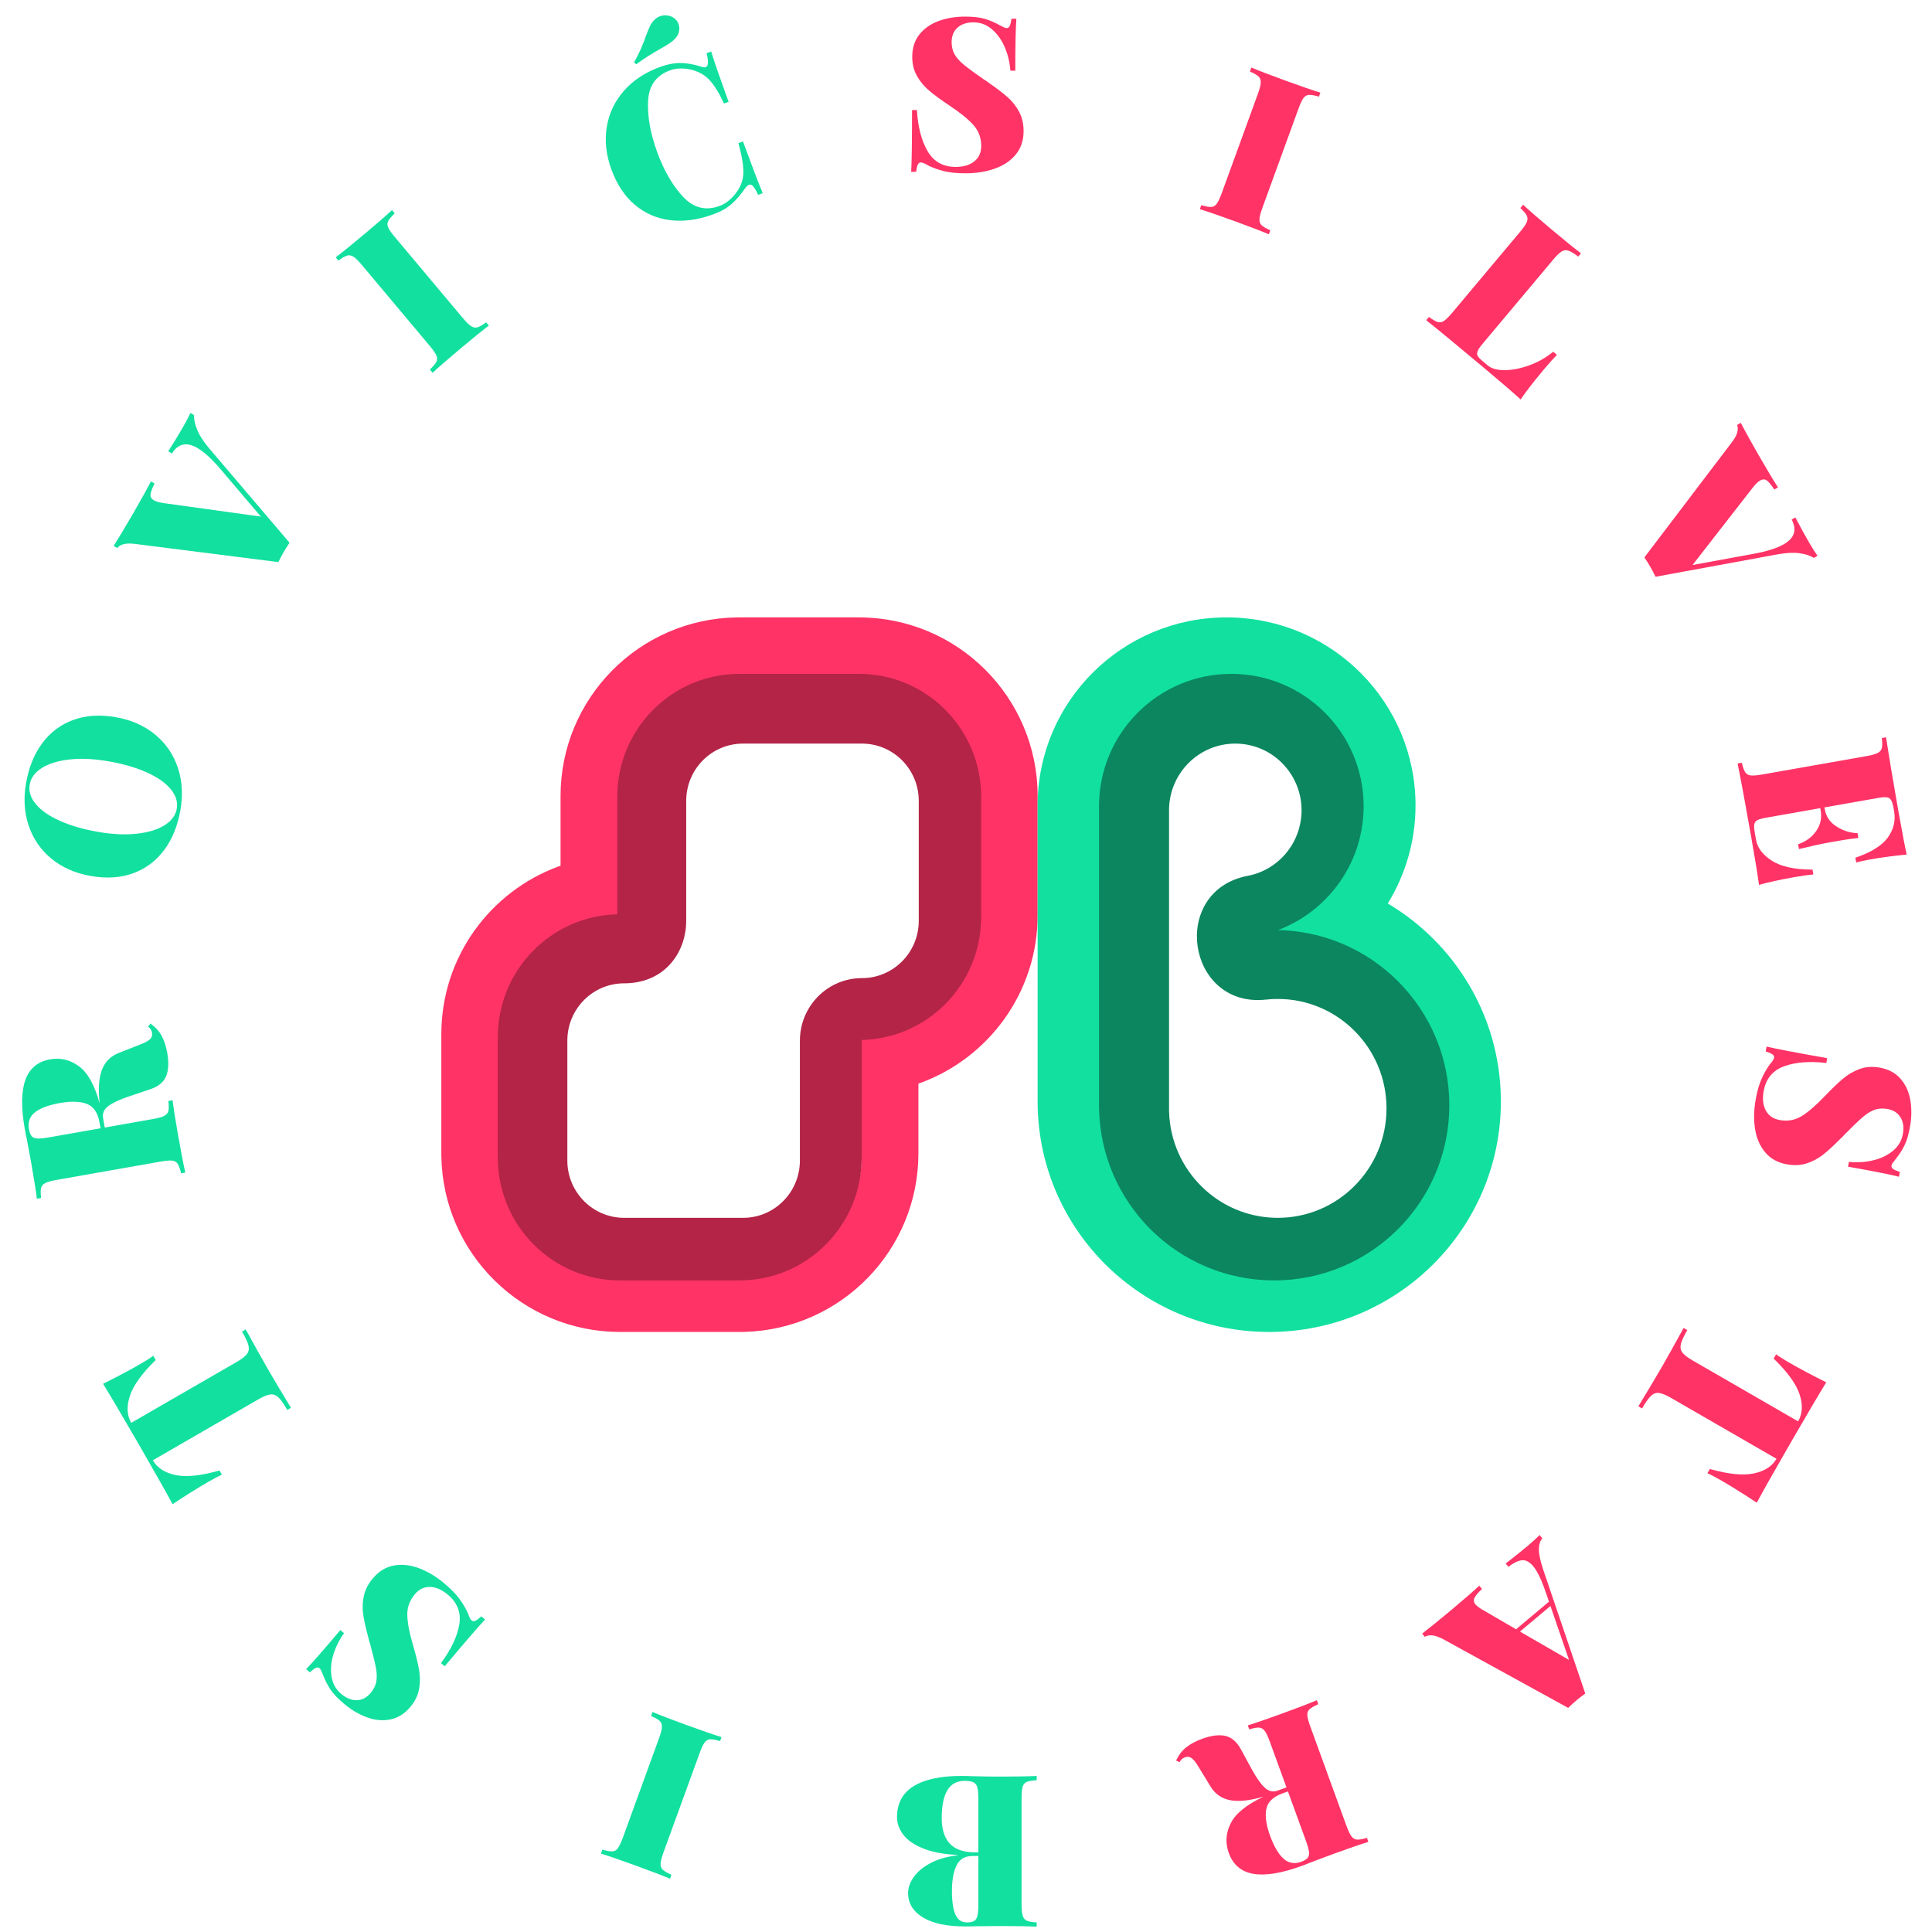
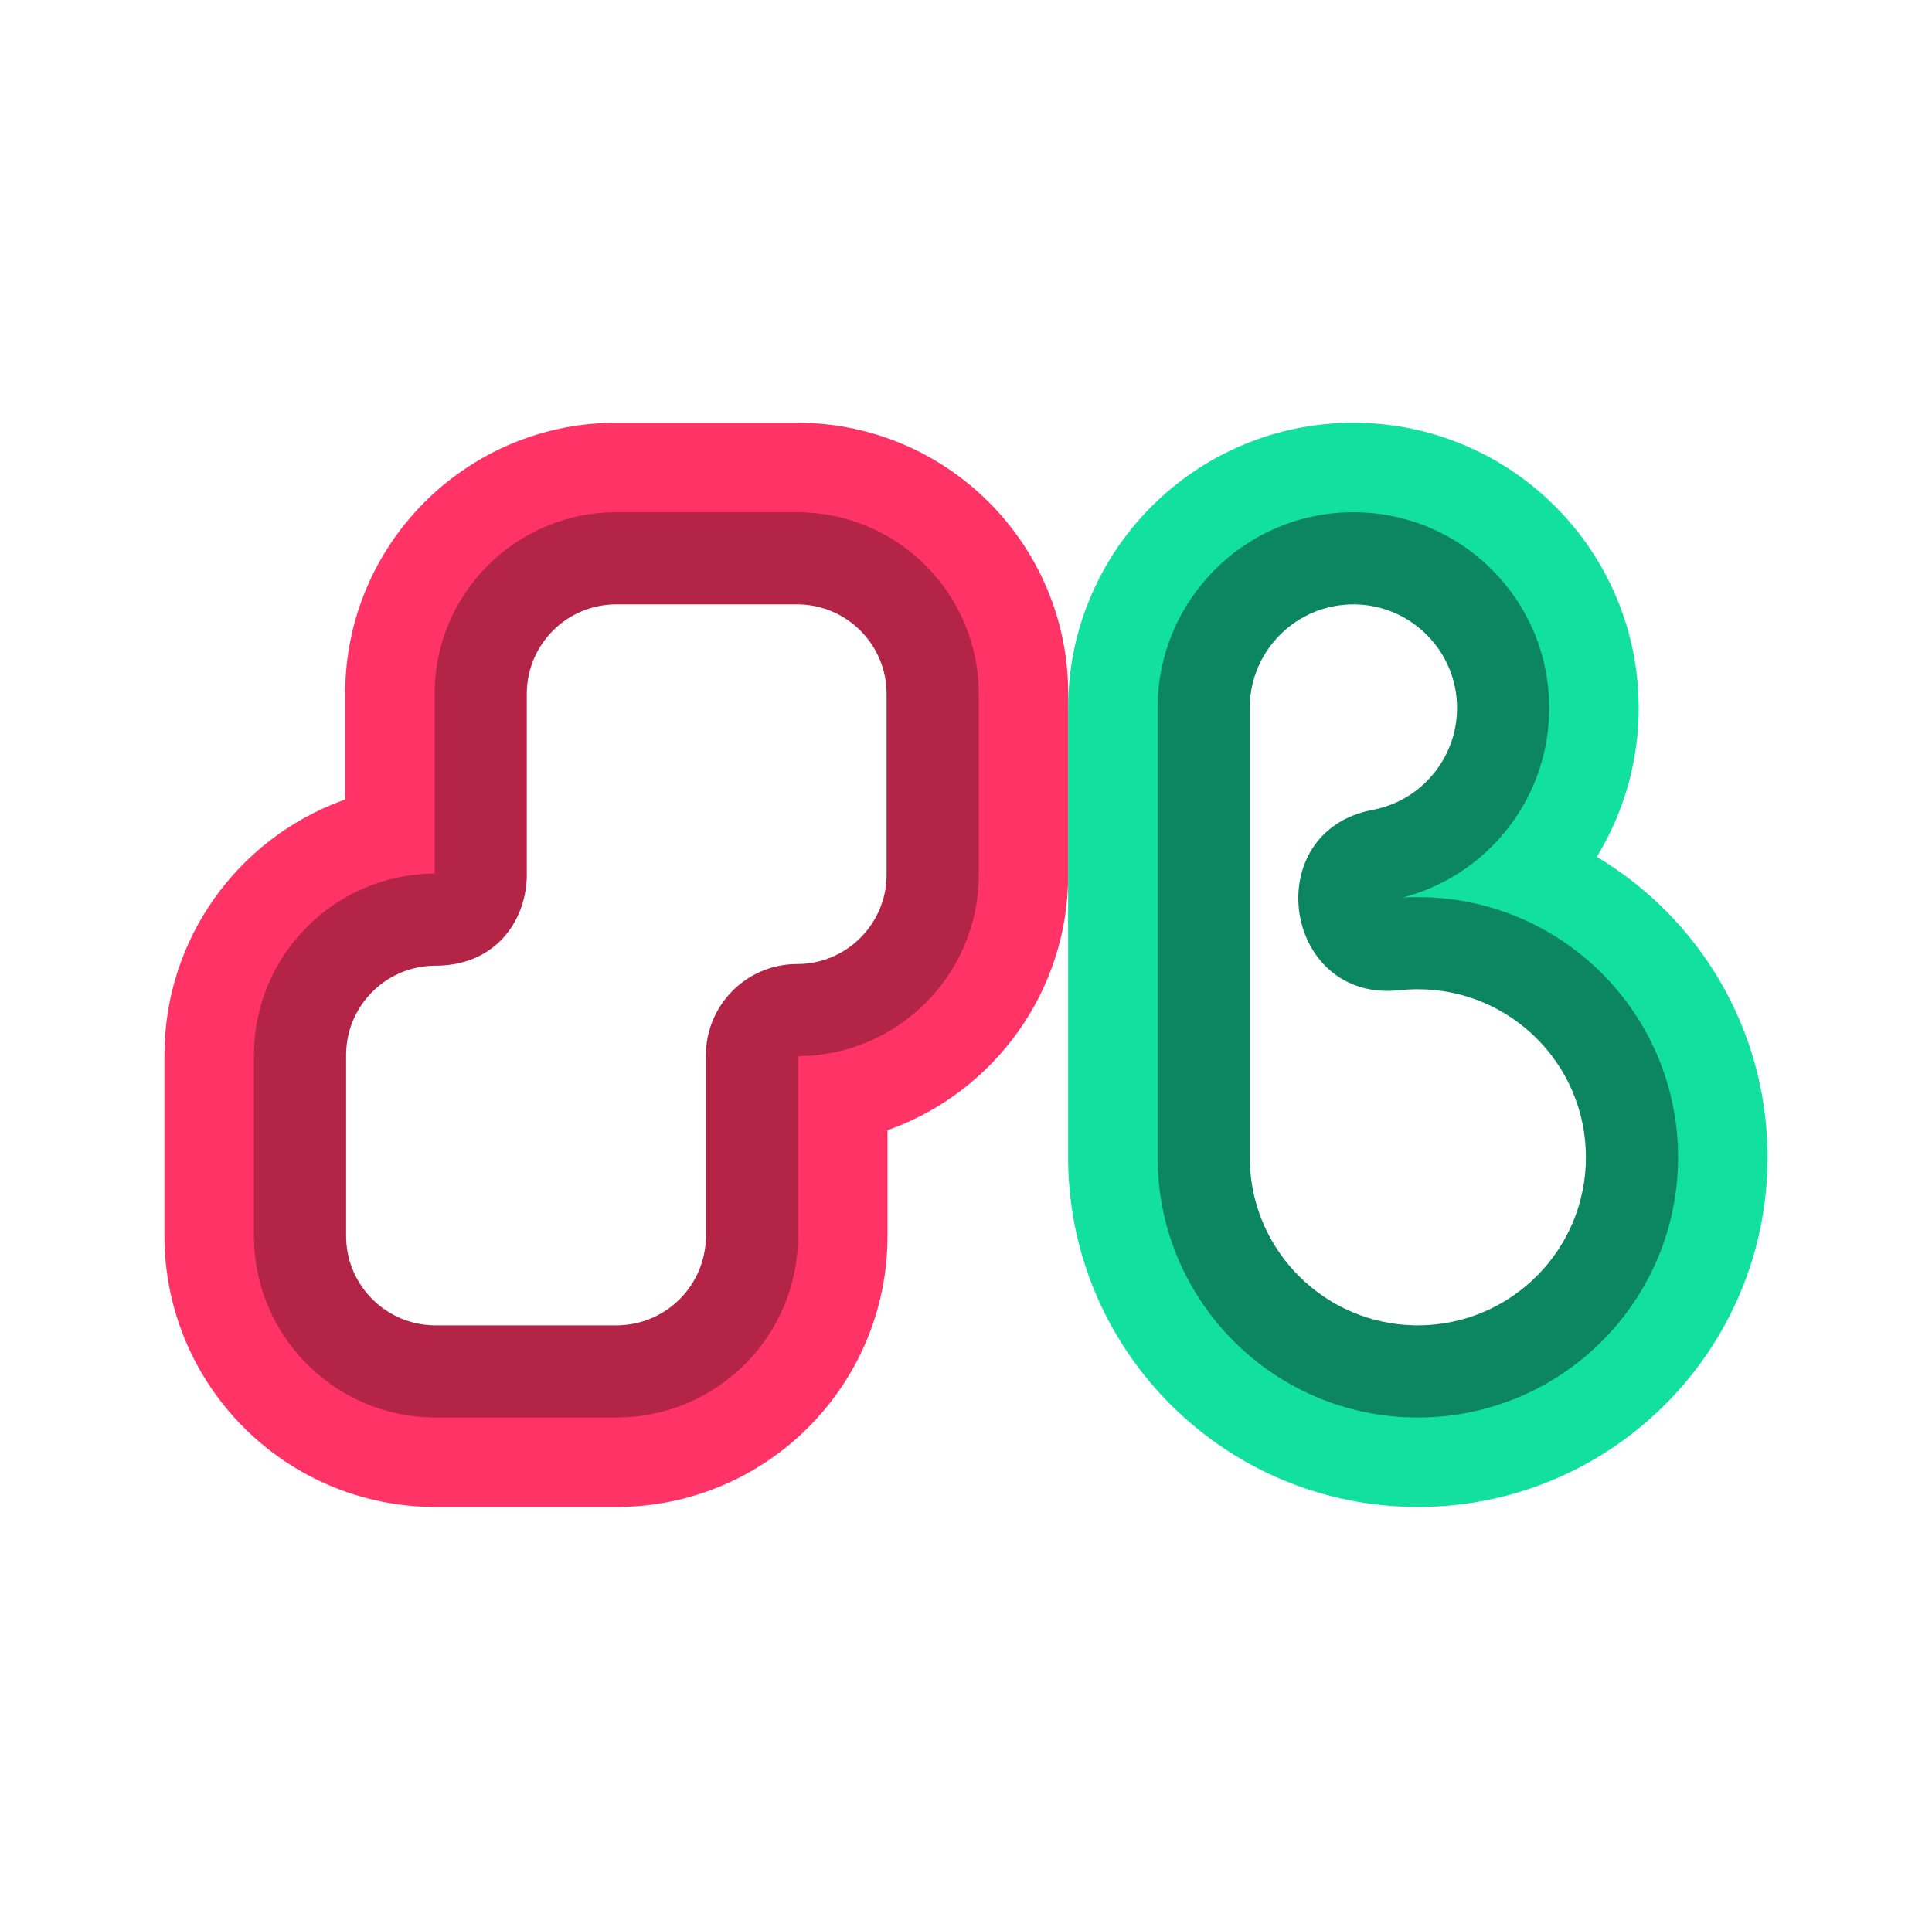
- <svg xmlns="http://www.w3.org/2000/svg" width="363px" height="363px" viewBox="0 0 363 363" version="1.1">
-   <g id="Artboard" stroke="none" stroke-width="1" fill="none" fill-rule="evenodd">
-     <circle id="Oval" stroke="" stroke-width="4" cx="181" cy="183" r="135" />
-     <path d="M181.44,32.56 C183.44,32.56 185.267,32.267 186.92,31.68 C188.573,31.093 189.887,30.207 190.86,29.02 C191.833,27.833 192.32,26.373 192.32,24.64 C192.32,23.28 192.047,22.08 191.5,21.04 C190.953,20 190.24,19.087 189.36,18.3 C188.48,17.513 187.307,16.613 185.84,15.6 C185.707,15.493 185.567,15.387 185.42,15.28 C185.273,15.173 185.12,15.08 184.96,15 C183.2,13.773 181.933,12.847 181.16,12.22 C180.387,11.593 179.8,10.947 179.4,10.28 C179,9.613 178.8,8.827 178.8,7.92 C178.8,6.747 179.173,5.833 179.92,5.18 C180.667,4.527 181.653,4.2 182.88,4.2 C184.213,4.2 185.387,4.64 186.4,5.52 C187.413,6.4 188.213,7.533 188.8,8.92 C189.387,10.307 189.733,11.76 189.84,13.28 L189.84,13.28 L190.76,13.28 C190.76,8.693 190.827,5.44 190.96,3.52 L190.96,3.52 L190.04,3.52 C189.96,4.133 189.853,4.58 189.72,4.86 C189.587,5.14 189.4,5.28 189.16,5.28 C189,5.28 188.807,5.227 188.58,5.12 C188.353,5.013 188.093,4.88 187.8,4.72 C186.893,4.213 185.967,3.82 185.02,3.54 C184.073,3.26 182.84,3.12 181.32,3.12 C179.533,3.12 177.887,3.393 176.38,3.94 C174.873,4.487 173.667,5.327 172.76,6.46 C171.853,7.593 171.4,9 171.4,10.68 C171.4,12.067 171.707,13.287 172.32,14.34 C172.933,15.393 173.72,16.32 174.68,17.12 C175.64,17.92 176.92,18.853 178.52,19.92 C180.52,21.253 181.993,22.46 182.94,23.54 C183.887,24.62 184.36,25.92 184.36,27.44 C184.36,28.667 183.927,29.627 183.06,30.32 C182.193,31.013 181.027,31.36 179.56,31.36 C177.187,31.36 175.427,30.373 174.28,28.4 C173.133,26.427 172.467,23.853 172.28,20.68 L172.28,20.68 L171.36,20.68 C171.36,26.6 171.307,30.467 171.2,32.28 L171.2,32.28 L172.12,32.28 C172.2,31.667 172.307,31.22 172.44,30.94 C172.573,30.66 172.76,30.52 173,30.52 C173.32,30.52 173.773,30.707 174.36,31.08 C175.293,31.533 176.3,31.893 177.38,32.16 C178.46,32.427 179.813,32.56 181.44,32.56 Z" id="S" fill="#FF3366" fill-rule="nonzero" />
-     <path d="M243.66,42.514 L243.66,41.714 C242.806,41.661 242.193,41.554 241.82,41.394 C241.446,41.234 241.186,40.928 241.04,40.474 C240.893,40.021 240.82,39.288 240.82,38.274 L240.82,38.274 L240.82,18.434 C240.82,17.421 240.886,16.688 241.02,16.234 C241.153,15.781 241.413,15.474 241.8,15.314 C242.186,15.154 242.806,15.048 243.66,14.994 L243.66,14.994 L243.66,14.194 C242.086,14.274 239.86,14.314 236.98,14.314 L236.502,14.314 C233.518,14.31 231.304,14.27 229.86,14.194 L229.86,14.194 L229.86,14.994 C230.713,15.048 231.326,15.154 231.7,15.314 C232.073,15.474 232.333,15.781 232.48,16.234 C232.626,16.688 232.7,17.421 232.7,18.434 L232.7,18.434 L232.7,38.274 C232.7,39.288 232.633,40.021 232.5,40.474 C232.366,40.928 232.106,41.234 231.72,41.394 C231.333,41.554 230.713,41.661 229.86,41.714 L229.86,41.714 L229.86,42.514 C231.38,42.434 233.753,42.394 236.98,42.394 C239.886,42.394 242.113,42.434 243.66,42.514 L243.66,42.514 Z" id="I" fill="#FF3366" fill-rule="nonzero" transform="translate(236.7595, 28.35434) rotate(20) translate(-236.7595, -28.35434) " />
-     <path d="M297.521,70.92 C297.334,69.054 297.241,66.68 297.241,63.8 C297.241,62.307 297.281,61.08 297.361,60.12 L297.361,60.12 L296.441,60.12 C296.147,61.774 295.561,63.367 294.681,64.9 C293.801,66.434 292.814,67.667 291.721,68.6 C290.627,69.534 289.614,70 288.681,70 L288.681,70 L287.361,70 C286.747,70 286.307,69.94 286.041,69.82 C285.774,69.7 285.587,69.467 285.481,69.12 C285.374,68.774 285.321,68.227 285.321,67.48 L285.321,67.48 L285.321,46.84 C285.321,45.827 285.401,45.094 285.561,44.64 C285.721,44.187 286.021,43.88 286.461,43.72 C286.901,43.56 287.601,43.454 288.561,43.4 L288.561,43.4 L288.561,42.6 C286.907,42.68 284.547,42.72 281.481,42.72 L281.003,42.72 C278.019,42.716 275.805,42.676 274.361,42.6 L274.361,42.6 L274.361,43.4 C275.214,43.454 275.827,43.56 276.201,43.72 C276.574,43.88 276.834,44.187 276.981,44.64 C277.127,45.094 277.201,45.827 277.201,46.84 L277.201,46.84 L277.201,66.68 C277.201,67.694 277.134,68.427 277.001,68.88 C276.867,69.334 276.607,69.64 276.221,69.8 C275.834,69.96 275.214,70.067 274.361,70.12 L274.361,70.12 L274.361,70.92 C277.454,70.84 282.121,70.8 288.361,70.8 C292.654,70.8 295.707,70.84 297.521,70.92 Z" id="L" fill="#FF3366" fill-rule="nonzero" transform="translate(285.9406, 56.76023) rotate(40) translate(-285.9406, -56.76023) " />
-     <path d="M324.633,113.178 L332.433,91.258 C332.993,89.685 333.627,88.445 334.333,87.538 C335.04,86.632 335.74,86.005 336.433,85.658 L336.433,85.658 L336.433,84.858 C335.633,84.938 334.607,84.978 333.353,84.978 C331.86,84.978 330.113,84.938 328.113,84.858 L328.113,84.858 L328.113,85.658 C330.3,85.738 331.393,86.938 331.393,89.258 C331.393,90.752 330.953,92.725 330.073,95.178 L330.073,95.178 L326.193,106.058 L319.273,89.018 C318.953,88.218 318.793,87.592 318.793,87.138 C318.793,86.578 319.007,86.205 319.433,86.018 C319.86,85.832 320.58,85.712 321.593,85.658 L321.593,85.658 L321.593,84.858 C320.153,84.938 317.913,84.978 314.873,84.978 L314.293,84.978 C311.619,84.973 309.385,84.933 307.593,84.858 L307.593,84.858 L307.593,85.658 C307.993,85.685 308.4,85.905 308.813,86.318 C309.227,86.732 309.607,87.365 309.953,88.218 L309.953,88.218 L320.433,113.178 C321.287,113.125 321.98,113.098 322.513,113.098 C323.073,113.098 323.78,113.125 324.633,113.178 L324.633,113.178 Z" id="V" fill="#FF3366" fill-rule="nonzero" transform="translate(322.0133, 99.0182) rotate(60) translate(-322.0133, -99.0182) " />
-     <path d="M354.01,166.555 C353.823,164.795 353.73,162.555 353.73,159.835 C353.73,158.342 353.77,157.115 353.85,156.155 L353.85,156.155 L352.93,156.155 C352.343,159.462 351.356,161.868 349.97,163.375 C348.583,164.882 347.116,165.635 345.57,165.635 L345.57,165.635 L344.25,165.635 C343.53,165.635 343.003,165.575 342.67,165.455 C342.336,165.335 342.11,165.108 341.99,164.775 C341.87,164.442 341.81,163.888 341.81,163.115 L341.81,163.115 L341.81,152.715 L342.21,152.715 C343.676,152.715 344.91,153.215 345.91,154.215 C346.91,155.215 347.53,156.475 347.77,157.995 L347.77,157.995 L348.69,157.995 C348.53,155.568 348.45,153.675 348.45,152.315 L348.45,152.315 L348.45,150.395 C348.45,149.008 348.49,147.755 348.57,146.635 L348.57,146.635 L347.65,146.635 C347.383,147.968 346.756,149.182 345.77,150.275 C344.783,151.368 343.596,151.915 342.21,151.915 L342.21,151.915 L341.81,151.915 L341.81,141.675 C341.81,140.902 341.87,140.348 341.99,140.015 C342.11,139.682 342.336,139.455 342.67,139.335 C343.003,139.215 343.53,139.155 344.25,139.155 L344.25,139.155 L344.77,139.155 C346.583,139.155 348.143,139.828 349.45,141.175 C350.756,142.522 351.65,144.742 352.13,147.835 L352.13,147.835 L353.05,147.835 C352.97,147.142 352.93,146.182 352.93,144.955 C352.93,142.982 353.023,140.742 353.21,138.235 C351.694,138.308 349.226,138.348 345.806,138.354 L343.623,138.355 C337.994,138.35 333.737,138.31 330.85,138.235 L330.85,138.235 L330.85,139.035 C331.703,139.088 332.316,139.195 332.69,139.355 C333.063,139.515 333.323,139.822 333.47,140.275 C333.616,140.728 333.69,141.462 333.69,142.475 L333.69,142.475 L333.69,162.315 C333.69,163.328 333.623,164.062 333.49,164.515 C333.356,164.968 333.096,165.275 332.71,165.435 C332.323,165.595 331.703,165.702 330.85,165.755 L330.85,165.755 L330.85,166.555 C333.943,166.475 338.61,166.435 344.85,166.435 C349.143,166.435 352.196,166.475 354.01,166.555 Z" id="E" fill="#FF3366" fill-rule="nonzero" transform="translate(342.4297, 152.3952) rotate(80) translate(-342.4297, -152.3952) " />
-     <path d="M332.843,278.111 L332.843,277.311 C331.537,277.311 330.583,277.225 329.983,277.051 C329.383,276.878 328.97,276.538 328.743,276.031 C328.517,275.525 328.403,274.711 328.403,273.591 L328.403,273.591 L328.403,250.711 L328.443,250.711 C330.043,250.711 331.537,251.485 332.923,253.031 C334.31,254.578 335.443,257.098 336.323,260.591 L336.323,260.591 L337.243,260.591 C337.163,259.898 337.123,258.938 337.123,257.711 C337.123,255.391 337.217,252.751 337.403,249.791 C335.028,249.866 331.06,249.906 325.497,249.911 L323.225,249.911 C317.639,249.906 313.658,249.866 311.283,249.791 C311.47,252.751 311.563,255.391 311.563,257.711 C311.563,258.938 311.523,259.898 311.443,260.591 L311.443,260.591 L312.363,260.591 C313.243,257.071 314.37,254.545 315.743,253.011 C317.117,251.478 318.617,250.711 320.243,250.711 L320.243,250.711 L320.283,250.711 L320.283,273.591 C320.283,274.711 320.17,275.525 319.943,276.031 C319.717,276.538 319.303,276.878 318.703,277.051 C318.103,277.225 317.15,277.311 315.843,277.311 L315.843,277.311 L315.843,278.111 C319.443,278.031 322.19,277.991 324.083,277.991 C326.163,277.991 329.083,278.031 332.843,278.111 L332.843,278.111 Z" id="T" fill="#FF3366" fill-rule="nonzero" transform="translate(324.3433, 263.9512) rotate(120) translate(-324.3433, -263.9512) " />
-     <path d="M343.978,224.269 C345.978,224.269 347.805,223.976 349.458,223.389 C351.111,222.803 352.425,221.916 353.398,220.729 C354.371,219.543 354.858,218.083 354.858,216.349 C354.858,214.989 354.585,213.789 354.038,212.749 C353.491,211.709 352.778,210.796 351.898,210.009 C351.018,209.223 349.845,208.323 348.378,207.309 C348.245,207.203 348.105,207.096 347.958,206.989 C347.811,206.883 347.658,206.789 347.498,206.709 C345.738,205.483 344.471,204.556 343.698,203.929 C342.925,203.303 342.338,202.656 341.938,201.989 C341.538,201.323 341.338,200.536 341.338,199.629 C341.338,198.456 341.711,197.543 342.458,196.889 C343.205,196.236 344.191,195.909 345.418,195.909 C346.751,195.909 347.925,196.349 348.938,197.229 C349.951,198.109 350.751,199.243 351.338,200.629 C351.925,202.016 352.271,203.469 352.378,204.989 L352.378,204.989 L353.298,204.989 C353.298,200.403 353.365,197.149 353.498,195.229 L353.498,195.229 L352.578,195.229 C352.498,195.843 352.391,196.289 352.258,196.569 C352.125,196.849 351.938,196.989 351.698,196.989 C351.538,196.989 351.345,196.936 351.118,196.829 C350.891,196.723 350.631,196.589 350.338,196.429 C349.431,195.923 348.505,195.529 347.558,195.249 C346.611,194.969 345.378,194.829 343.858,194.829 C342.071,194.829 340.425,195.103 338.918,195.649 C337.411,196.196 336.205,197.036 335.298,198.169 C334.391,199.303 333.938,200.709 333.938,202.389 C333.938,203.776 334.245,204.996 334.858,206.049 C335.471,207.103 336.258,208.029 337.218,208.829 C338.178,209.629 339.458,210.563 341.058,211.629 C343.058,212.963 344.531,214.169 345.478,215.249 C346.425,216.329 346.898,217.629 346.898,219.149 C346.898,220.376 346.465,221.336 345.598,222.029 C344.731,222.723 343.565,223.069 342.098,223.069 C339.725,223.069 337.965,222.083 336.818,220.109 C335.671,218.136 335.005,215.563 334.818,212.389 L334.818,212.389 L333.898,212.389 C333.898,218.309 333.845,222.176 333.738,223.989 L333.738,223.989 L334.658,223.989 C334.738,223.376 334.845,222.929 334.978,222.649 C335.111,222.369 335.298,222.229 335.538,222.229 C335.858,222.229 336.311,222.416 336.898,222.789 C337.831,223.243 338.838,223.603 339.918,223.869 C340.998,224.136 342.351,224.269 343.978,224.269 Z" id="S" fill="#FF3366" fill-rule="nonzero" transform="translate(344.2981, 209.5494) rotate(100) translate(-344.2981, -209.5494) " />
-     <path d="M301.741,322.686 L301.741,321.886 C301.341,321.859 300.934,321.639 300.521,321.226 C300.108,320.812 299.728,320.179 299.381,319.326 L299.381,319.326 L289.701,294.366 C288.848,294.419 288.154,294.446 287.621,294.446 C287.061,294.446 286.354,294.419 285.501,294.366 L285.501,294.366 L276.621,317.206 C276.008,318.779 275.408,319.926 274.821,320.646 C274.234,321.366 273.608,321.779 272.941,321.886 L272.941,321.886 L272.941,322.686 C273.741,322.606 274.768,322.566 276.021,322.566 C277.514,322.566 279.261,322.606 281.261,322.686 L281.261,322.686 L281.261,321.886 C280.061,321.832 279.154,321.606 278.541,321.206 C277.928,320.806 277.621,320.059 277.621,318.966 C277.621,317.766 278.061,316.032 278.941,313.766 L278.941,313.766 L279.621,311.966 L287.701,311.966 L290.061,318.526 C290.381,319.326 290.541,319.966 290.541,320.446 C290.541,320.952 290.328,321.306 289.901,321.506 C289.474,321.706 288.754,321.832 287.741,321.886 L287.741,321.886 L287.741,322.686 C289.181,322.606 291.421,322.566 294.461,322.566 C297.394,322.566 299.821,322.606 301.741,322.686 L301.741,322.686 Z M287.421,311.166 L279.941,311.166 L283.781,301.166 L287.421,311.166 Z" id="A" fill="#FF3366" fill-rule="nonzero" transform="translate(287.3409, 308.5258) rotate(140) translate(-287.3409, -308.5258) " />
-     <path d="M247.029,351.848 C248.309,351.848 249.429,351.688 250.389,351.368 C251.349,351.048 252.229,350.488 253.029,349.688 L253.029,349.688 L252.509,349.168 C252.162,349.514 251.749,349.688 251.269,349.688 C250.789,349.688 250.415,349.501 250.149,349.128 C249.882,348.754 249.655,348.074 249.469,347.088 L249.469,347.088 L248.629,342.928 C248.309,341.301 247.455,340.068 246.069,339.228 C244.682,338.388 242.629,337.874 239.909,337.688 C243.429,337.368 245.935,336.501 247.429,335.088 C248.922,333.674 249.669,331.968 249.669,329.968 C249.669,327.621 248.675,325.874 246.689,324.728 C244.702,323.581 241.682,323.008 237.629,323.008 C236.935,323.008 236.322,323.021 235.789,323.048 L235.789,323.048 L231.189,323.088 C228.122,323.088 225.829,323.048 224.309,322.968 L224.309,322.968 L224.309,323.768 C225.162,323.821 225.775,323.928 226.149,324.088 C226.522,324.248 226.782,324.554 226.929,325.008 C227.075,325.461 227.149,326.194 227.149,327.208 L227.149,327.208 L227.149,347.048 C227.149,348.061 227.082,348.794 226.949,349.248 C226.815,349.701 226.555,350.008 226.169,350.168 C225.782,350.328 225.162,350.434 224.309,350.488 L224.309,350.488 L224.309,351.288 C225.829,351.208 228.202,351.168 231.429,351.168 C234.335,351.168 236.562,351.208 238.109,351.288 L238.109,351.288 L238.109,350.488 C237.255,350.434 236.642,350.328 236.269,350.168 C235.895,350.008 235.635,349.701 235.489,349.248 C235.342,348.794 235.269,348.061 235.269,347.048 L235.269,347.048 L235.269,337.848 L237.069,337.848 C238.002,337.848 238.702,338.328 239.169,339.288 C239.635,340.248 240.002,341.661 240.269,343.528 L240.269,343.528 L240.869,347.528 C241.109,349.101 241.735,350.214 242.749,350.868 C243.762,351.521 245.189,351.848 247.029,351.848 Z M236.349,337.048 L235.269,337.048 L235.269,327.208 C235.269,326.248 235.322,325.528 235.429,325.048 C235.535,324.568 235.742,324.234 236.049,324.048 C236.355,323.861 236.815,323.768 237.429,323.768 C238.789,323.768 239.769,324.328 240.369,325.448 C240.969,326.568 241.269,328.221 241.269,330.408 C241.269,332.514 240.922,334.148 240.229,335.308 C239.535,336.468 238.242,337.048 236.349,337.048 L236.349,337.048 Z" id="R" fill="#FF3366" fill-rule="nonzero" transform="translate(238.6687, 337.4077) rotate(160) translate(-238.6687, -337.4077) " />
-     <path d="M182.78,362 C186.62,362 189.58,361.36 191.66,360.08 C193.74,358.8 194.78,356.853 194.78,354.24 C194.78,353.093 194.393,352.007 193.62,350.98 C192.847,349.953 191.613,349.093 189.92,348.4 C188.227,347.707 186.073,347.293 183.46,347.16 L183.46,347.16 L183.46,347.08 C185.46,346.84 187.153,346.347 188.54,345.6 C189.927,344.853 190.967,343.98 191.66,342.98 C192.353,341.98 192.7,340.987 192.7,340 C192.7,338.08 191.773,336.553 189.92,335.42 C188.067,334.287 185.38,333.72 181.86,333.72 C181.167,333.72 180.553,333.733 180.02,333.76 L180.02,333.76 L175.42,333.8 C172.353,333.8 170.06,333.76 168.54,333.68 L168.54,333.68 L168.54,334.48 C169.393,334.533 170.007,334.64 170.38,334.8 C170.753,334.96 171.013,335.267 171.16,335.72 C171.307,336.173 171.38,336.907 171.38,337.92 L171.38,337.92 L171.38,357.76 C171.38,358.773 171.313,359.507 171.18,359.96 C171.047,360.413 170.787,360.72 170.4,360.88 C170.013,361.04 169.393,361.147 168.54,361.2 L168.54,361.2 L168.54,362 C170.06,361.92 172.38,361.88 175.5,361.88 C177.233,361.88 179.007,361.907 180.82,361.96 C181.353,361.987 182.007,362 182.78,362 Z M180.58,346.96 L179.5,346.96 L179.5,337.92 C179.5,336.96 179.553,336.24 179.66,335.76 C179.767,335.28 179.973,334.947 180.28,334.76 C180.587,334.573 181.047,334.48 181.66,334.48 C182.647,334.48 183.36,334.967 183.8,335.94 C184.24,336.913 184.46,338.413 184.46,340.44 C184.46,342.413 184.173,343.993 183.6,345.18 C183.027,346.367 182.02,346.96 180.58,346.96 L180.58,346.96 Z M182.1,361.08 C181.353,361.08 180.8,360.993 180.44,360.82 C180.08,360.647 179.833,360.333 179.7,359.88 C179.567,359.427 179.5,358.72 179.5,357.76 L179.5,357.76 L179.5,347.64 L180.06,347.64 C182.247,347.64 183.847,348.187 184.86,349.28 C185.873,350.373 186.38,351.973 186.38,354.08 C186.38,358.747 184.953,361.08 182.1,361.08 Z" id="B" fill="#12E09F" fill-rule="nonzero" transform="translate(181.66, 347.84) rotate(180) translate(-181.66, -347.84) " />
-     <path d="M131.14,351.486 L131.14,350.686 C130.287,350.632 129.674,350.526 129.3,350.366 C128.927,350.206 128.667,349.899 128.52,349.446 C128.374,348.992 128.3,348.259 128.3,347.246 L128.3,347.246 L128.3,327.406 C128.3,326.392 128.367,325.659 128.5,325.206 C128.634,324.752 128.894,324.446 129.28,324.286 C129.667,324.126 130.287,324.019 131.14,323.966 L131.14,323.966 L131.14,323.166 C129.567,323.246 127.34,323.286 124.46,323.286 L123.983,323.285 C120.999,323.282 118.784,323.242 117.34,323.166 L117.34,323.166 L117.34,323.966 C118.194,324.019 118.807,324.126 119.18,324.286 C119.554,324.446 119.814,324.752 119.96,325.206 C120.107,325.659 120.18,326.392 120.18,327.406 L120.18,327.406 L120.18,347.246 C120.18,348.259 120.114,348.992 119.98,349.446 C119.847,349.899 119.587,350.206 119.2,350.366 C118.814,350.526 118.194,350.632 117.34,350.686 L117.34,350.686 L117.34,351.486 C118.86,351.406 121.234,351.366 124.46,351.366 C127.367,351.366 129.594,351.406 131.14,351.486 L131.14,351.486 Z" id="I" fill="#12E09F" fill-rule="nonzero" transform="translate(124.2405, 337.3257) rotate(200) translate(-124.2405, -337.3257) " />
-     <path d="M73.445,323.283 C75.445,323.283 77.272,322.989 78.925,322.403 C80.579,321.816 81.892,320.929 82.865,319.743 C83.839,318.556 84.325,317.096 84.325,315.363 C84.325,314.003 84.052,312.803 83.505,311.763 C82.959,310.723 82.245,309.809 81.365,309.023 C80.485,308.236 79.312,307.336 77.845,306.323 C77.712,306.216 77.572,306.109 77.425,306.003 C77.279,305.896 77.125,305.803 76.965,305.723 C75.205,304.496 73.939,303.569 73.165,302.943 C72.392,302.316 71.805,301.669 71.405,301.003 C71.005,300.336 70.805,299.549 70.805,298.643 C70.805,297.469 71.179,296.556 71.925,295.903 C72.672,295.249 73.659,294.923 74.885,294.923 C76.219,294.923 77.392,295.363 78.405,296.243 C79.419,297.123 80.219,298.256 80.805,299.643 C81.392,301.029 81.739,302.483 81.845,304.003 L81.845,304.003 L82.765,304.003 C82.765,299.416 82.832,296.163 82.965,294.243 L82.965,294.243 L82.045,294.243 C81.965,294.856 81.859,295.303 81.725,295.583 C81.592,295.863 81.405,296.003 81.165,296.003 C81.005,296.003 80.812,295.949 80.585,295.843 C80.359,295.736 80.099,295.603 79.805,295.443 C78.899,294.936 77.972,294.543 77.025,294.263 C76.079,293.983 74.845,293.843 73.325,293.843 C71.539,293.843 69.892,294.116 68.385,294.663 C66.879,295.209 65.672,296.049 64.765,297.183 C63.859,298.316 63.405,299.723 63.405,301.403 C63.405,302.789 63.712,304.009 64.325,305.063 C64.939,306.116 65.725,307.043 66.685,307.843 C67.645,308.643 68.925,309.576 70.525,310.643 C72.525,311.976 73.999,313.183 74.945,314.263 C75.892,315.343 76.365,316.643 76.365,318.163 C76.365,319.389 75.932,320.349 75.065,321.043 C74.199,321.736 73.032,322.083 71.565,322.083 C69.192,322.083 67.432,321.096 66.285,319.123 C65.139,317.149 64.472,314.576 64.285,311.403 L64.285,311.403 L63.365,311.403 C63.365,317.323 63.312,321.189 63.205,323.003 L63.205,323.003 L64.125,323.003 C64.205,322.389 64.312,321.943 64.445,321.663 C64.579,321.383 64.765,321.243 65.005,321.243 C65.325,321.243 65.779,321.429 66.365,321.803 C67.299,322.256 68.305,322.616 69.385,322.883 C70.465,323.149 71.819,323.283 73.445,323.283 Z" id="S" fill="#12E09F" fill-rule="nonzero" transform="translate(73.7654, 308.5626) rotate(220) translate(-73.7654, -308.5626) " />
-     <path d="M46.657,278.389 L46.657,277.589 C45.35,277.589 44.397,277.502 43.797,277.329 C43.197,277.155 42.783,276.815 42.557,276.309 C42.33,275.802 42.217,274.989 42.217,273.869 L42.217,273.869 L42.217,250.989 L42.257,250.989 C43.857,250.989 45.35,251.762 46.737,253.309 C48.123,254.855 49.257,257.375 50.137,260.869 L50.137,260.869 L51.057,260.869 C50.977,260.175 50.937,259.215 50.937,257.989 C50.937,255.669 51.03,253.029 51.217,250.069 C48.842,250.144 44.873,250.184 39.31,250.188 L37.038,250.188 C31.452,250.184 27.472,250.144 25.097,250.069 C25.283,253.029 25.377,255.669 25.377,257.989 C25.377,259.215 25.337,260.175 25.257,260.869 L25.257,260.869 L26.177,260.869 C27.057,257.349 28.183,254.822 29.557,253.289 C30.93,251.755 32.43,250.989 34.057,250.989 L34.057,250.989 L34.097,250.989 L34.097,273.869 C34.097,274.989 33.983,275.802 33.757,276.309 C33.53,276.815 33.117,277.155 32.517,277.329 C31.917,277.502 30.963,277.589 29.657,277.589 L29.657,277.589 L29.657,278.389 C33.257,278.309 36.003,278.269 37.897,278.269 C39.977,278.269 42.897,278.309 46.657,278.389 L46.657,278.389 Z" id="T" fill="#12E09F" fill-rule="nonzero" transform="translate(38.15673, 264.2288) rotate(240) translate(-38.15673, -264.2288) " />
-     <path d="M27.017,223.02 C28.297,223.02 29.417,222.86 30.377,222.54 C31.337,222.22 32.217,221.66 33.017,220.86 L33.017,220.86 L32.497,220.34 C32.15,220.687 31.737,220.86 31.257,220.86 C30.777,220.86 30.403,220.673 30.137,220.3 C29.87,219.927 29.643,219.247 29.457,218.26 L29.457,218.26 L28.617,214.1 C28.297,212.473 27.443,211.24 26.057,210.4 C24.67,209.56 22.617,209.047 19.897,208.86 C23.417,208.54 25.923,207.673 27.417,206.26 C28.91,204.847 29.657,203.14 29.657,201.14 C29.657,198.793 28.663,197.047 26.677,195.9 C24.69,194.753 21.67,194.18 17.617,194.18 C16.923,194.18 16.31,194.193 15.777,194.22 L15.777,194.22 L11.177,194.26 C8.11,194.26 5.817,194.22 4.297,194.14 L4.297,194.14 L4.297,194.94 C5.15,194.993 5.763,195.1 6.137,195.26 C6.51,195.42 6.77,195.727 6.917,196.18 C7.063,196.633 7.137,197.367 7.137,198.38 L7.137,198.38 L7.137,218.22 C7.137,219.233 7.07,219.967 6.937,220.42 C6.803,220.873 6.543,221.18 6.157,221.34 C5.77,221.5 5.15,221.607 4.297,221.66 L4.297,221.66 L4.297,222.46 C5.817,222.38 8.19,222.34 11.417,222.34 C14.323,222.34 16.55,222.38 18.097,222.46 L18.097,222.46 L18.097,221.66 C17.243,221.607 16.63,221.5 16.257,221.34 C15.883,221.18 15.623,220.873 15.477,220.42 C15.33,219.967 15.257,219.233 15.257,218.22 L15.257,218.22 L15.257,209.02 L17.057,209.02 C17.99,209.02 18.69,209.5 19.157,210.46 C19.623,211.42 19.99,212.833 20.257,214.7 L20.257,214.7 L20.857,218.7 C21.097,220.273 21.723,221.387 22.737,222.04 C23.75,222.693 25.177,223.02 27.017,223.02 Z M16.337,208.22 L15.257,208.22 L15.257,198.38 C15.257,197.42 15.31,196.7 15.417,196.22 C15.523,195.74 15.73,195.407 16.037,195.22 C16.343,195.033 16.803,194.94 17.417,194.94 C18.777,194.94 19.757,195.5 20.357,196.62 C20.957,197.74 21.257,199.393 21.257,201.58 C21.257,203.687 20.91,205.32 20.217,206.48 C19.523,207.64 18.23,208.22 16.337,208.22 L16.337,208.22 Z" id="R" fill="#12E09F" fill-rule="nonzero" transform="translate(18.65668, 208.58) rotate(260) translate(-18.65668, -208.58) " />
-     <path d="M19.376,164.389 C22.309,164.389 24.923,163.762 27.216,162.509 C29.509,161.255 31.296,159.495 32.576,157.229 C33.856,154.962 34.496,152.362 34.496,149.429 C34.496,146.415 33.869,143.822 32.616,141.649 C31.363,139.475 29.603,137.815 27.336,136.669 C25.069,135.522 22.429,134.949 19.416,134.949 C16.483,134.949 13.869,135.575 11.576,136.829 C9.283,138.082 7.496,139.842 6.216,142.109 C4.936,144.375 4.296,146.975 4.296,149.909 C4.296,152.922 4.923,155.515 6.176,157.689 C7.429,159.862 9.189,161.522 11.456,162.669 C13.723,163.815 16.363,164.389 19.376,164.389 Z M19.536,163.669 C18.283,163.669 17.136,163.095 16.096,161.949 C15.056,160.802 14.229,159.175 13.616,157.069 C13.003,154.962 12.696,152.522 12.696,149.749 C12.696,147.002 12.963,144.562 13.496,142.429 C14.029,140.295 14.796,138.635 15.796,137.449 C16.796,136.262 17.949,135.669 19.256,135.669 C20.509,135.669 21.656,136.242 22.696,137.389 C23.736,138.535 24.563,140.162 25.176,142.269 C25.789,144.375 26.096,146.815 26.096,149.589 C26.096,152.335 25.829,154.775 25.296,156.909 C24.763,159.042 23.996,160.702 22.996,161.889 C21.996,163.075 20.843,163.669 19.536,163.669 Z" id="O" fill="#12E09F" fill-rule="nonzero" transform="translate(19.396, 149.6686) rotate(280) translate(-19.396, -149.6686) " />
-     <path d="M43.447,111.322 L51.247,89.402 C51.807,87.828 52.44,86.588 53.147,85.682 C53.853,84.775 54.553,84.148 55.247,83.802 L55.247,83.802 L55.247,83.002 C54.447,83.082 53.42,83.122 52.167,83.122 C50.673,83.122 48.927,83.082 46.927,83.002 L46.927,83.002 L46.927,83.802 C49.113,83.882 50.207,85.082 50.207,87.402 C50.207,88.895 49.767,90.868 48.887,93.322 L48.887,93.322 L45.007,104.202 L38.087,87.162 C37.767,86.362 37.607,85.735 37.607,85.282 C37.607,84.722 37.82,84.348 38.247,84.162 C38.673,83.975 39.393,83.855 40.407,83.802 L40.407,83.802 L40.407,83.002 C38.967,83.082 36.727,83.122 33.687,83.122 L33.107,83.121 C30.432,83.116 28.199,83.076 26.407,83.002 L26.407,83.002 L26.407,83.802 C26.807,83.828 27.213,84.048 27.627,84.462 C28.04,84.875 28.42,85.508 28.767,86.362 L28.767,86.362 L39.247,111.322 C40.1,111.268 40.793,111.242 41.327,111.242 C41.887,111.242 42.593,111.268 43.447,111.322 L43.447,111.322 Z" id="V" fill="#12E09F" fill-rule="nonzero" transform="translate(40.82673, 97.1618) rotate(300) translate(-40.82673, -97.1618) " />
-     <path d="M84.364,68.921 L84.364,68.121 C83.511,68.068 82.897,67.961 82.524,67.801 C82.151,67.641 81.891,67.335 81.744,66.881 C81.597,66.428 81.524,65.695 81.524,64.681 L81.524,64.681 L81.524,44.841 C81.524,43.828 81.591,43.095 81.724,42.641 C81.857,42.188 82.117,41.881 82.504,41.721 C82.891,41.561 83.511,41.455 84.364,41.401 L84.364,41.401 L84.364,40.601 C82.791,40.681 80.564,40.721 77.684,40.721 L77.206,40.721 C74.222,40.717 72.008,40.677 70.564,40.601 L70.564,40.601 L70.564,41.401 C71.417,41.455 72.031,41.561 72.404,41.721 C72.777,41.881 73.037,42.188 73.184,42.641 C73.331,43.095 73.404,43.828 73.404,44.841 L73.404,44.841 L73.404,64.681 C73.404,65.695 73.337,66.428 73.204,66.881 C73.071,67.335 72.811,67.641 72.424,67.801 C72.037,67.961 71.417,68.068 70.564,68.121 L70.564,68.121 L70.564,68.921 C72.084,68.841 74.457,68.801 77.684,68.801 C80.591,68.801 82.817,68.841 84.364,68.921 L84.364,68.921 Z" id="I" fill="#12E09F" fill-rule="nonzero" transform="translate(77.46398, 54.7612) rotate(320) translate(-77.46398, -54.7612) " />
-     <path d="M123.656,10.846 C125.336,10.339 127.123,9.939 129.016,9.646 C129.79,9.513 130.403,9.393 130.856,9.286 C131.31,9.179 131.75,9.019 132.176,8.806 C132.656,8.566 133.03,8.233 133.296,7.806 C133.563,7.379 133.696,6.926 133.696,6.446 C133.696,6.073 133.616,5.726 133.456,5.406 C133.216,4.926 132.863,4.553 132.396,4.286 C131.93,4.019 131.443,3.886 130.936,3.886 C130.536,3.886 130.123,3.979 129.696,4.166 C129.243,4.379 128.856,4.646 128.536,4.966 C128.216,5.286 127.776,5.766 127.216,6.406 C126.043,7.873 124.763,9.193 123.376,10.366 L123.376,10.366 L123.656,10.846 Z M127.576,42.286 C129.123,42.286 130.443,42.066 131.536,41.626 C132.63,41.186 133.776,40.539 134.976,39.686 C135.323,39.473 135.603,39.366 135.816,39.366 C136.083,39.366 136.29,39.546 136.436,39.906 C136.583,40.266 136.696,40.873 136.776,41.726 L136.776,41.726 L137.696,41.726 C137.597,39.914 137.544,36.784 137.537,32.336 L137.536,31.326 L136.616,31.326 C136.43,33.726 136.083,35.579 135.576,36.886 C135.07,38.193 134.19,39.233 132.936,40.006 C131.683,40.806 130.443,41.206 129.216,41.206 C126.443,41.206 124.496,39.873 123.376,37.206 C122.256,34.539 121.696,31.353 121.696,27.646 C121.696,23.939 122.256,20.753 123.376,18.086 C124.496,15.419 126.443,14.086 129.216,14.086 C130.443,14.086 131.683,14.486 132.936,15.286 C134.19,16.113 135.07,17.139 135.576,18.366 C136.083,19.593 136.43,21.273 136.616,23.406 L136.616,23.406 L137.536,23.406 L137.536,23.406 L137.537,22.405 C137.544,18.164 137.597,15.164 137.696,13.406 L137.696,13.406 L136.776,13.406 C136.616,15.006 136.27,15.806 135.736,15.806 C135.496,15.806 135.243,15.686 134.976,15.446 C133.91,14.619 132.816,13.979 131.696,13.526 C130.576,13.073 129.216,12.846 127.616,12.846 C124.683,12.846 122.07,13.473 119.776,14.726 C117.483,15.979 115.696,17.739 114.416,20.006 C113.136,22.273 112.496,24.873 112.496,27.806 C112.496,30.819 113.123,33.413 114.376,35.586 C115.63,37.759 117.39,39.419 119.656,40.566 C121.923,41.713 124.563,42.286 127.576,42.286 Z" id="Ć" fill="#12E09F" fill-rule="nonzero" transform="translate(125.0962, 23.08606) rotate(340) translate(-125.0962, -23.08606) " />
-     <g id="Logo" transform="translate(82.00361, 116)" fill-rule="nonzero">
-       <path d="M56.925,0 L56.369,0.004 C38.065,0.301 23.318,15.213 23.318,33.565 L23.318,46.656 L22.908,46.803 C10.072,51.525 0.918,63.849 0.918,78.308 L0.918,100.785 L0.922,101.246 C1.219,119.553 16.171,134.259 34.525,134.259 L57.038,134.259 L57.5,134.255 L58.049,134.242 C76.123,133.659 90.555,118.842 90.555,100.694 L90.555,87.603 L90.97,87.455 C103.803,82.73 112.955,70.408 112.955,55.951 L112.955,33.565 C112.955,15.027 97.908,0 79.348,0 L56.925,0 Z M79.887,12.083 C92.186,12.083 102.156,22.062 102.156,34.37 L102.156,56.667 C102.156,68.974 92.188,78.951 79.892,78.954 L79.892,101.231 C79.892,113.417 70.12,123.319 57.991,123.516 L57.622,123.519 L35.335,123.519 C23.16,123.519 13.266,113.739 13.069,101.6 L13.066,101.231 L13.066,78.935 C13.066,66.749 22.838,56.848 34.967,56.651 L35.331,56.648 L35.331,34.37 C35.331,22.062 45.301,12.083 57.6,12.083 L79.887,12.083 Z" id="Combined-Shape" fill="#FF3366" />
-       <path d="M79.393,11.111 C91.792,11.111 101.844,21.226 101.844,33.704 L101.844,56.306 C101.844,68.782 91.795,78.896 79.398,78.899 L79.398,101.481 C79.398,113.834 69.547,123.872 57.319,124.071 L56.948,124.074 L34.479,124.074 C22.204,124.074 12.23,114.16 12.032,101.855 L12.029,101.481 L12.029,78.879 C12.029,66.526 21.88,56.489 34.108,56.29 L34.474,56.286 L34.474,33.704 C34.474,21.226 44.526,11.111 56.925,11.111 L79.393,11.111 Z M80.135,23.216 L79.951,23.214 L57.595,23.214 C51.488,23.214 46.526,28.156 46.428,34.291 L46.426,34.477 L46.426,56.638 L46.431,56.867 C46.475,62.429 42.864,68.031 35.697,68.249 L35.262,68.255 C29.156,68.255 24.194,73.197 24.095,79.332 L24.094,79.518 L24.094,102.019 L24.096,102.267 L24.099,102.427 C24.291,108.417 29.125,113.218 35.08,113.314 L35.262,113.316 L57.556,113.316 L57.83,113.313 L57.988,113.31 C63.929,113.116 68.69,108.242 68.785,102.237 L68.787,102.053 L68.787,79.537 C68.787,73.38 73.686,68.377 79.769,68.276 L79.953,68.275 C86.059,68.273 91.019,63.332 91.118,57.198 L91.12,57.012 L91.12,34.477 C91.12,28.319 86.219,23.315 80.135,23.216 Z" id="Combined-Shape" stroke="#B32447" fill="#B32447" />
-       <path d="M148.456,0 C128.904,0 113.035,15.728 112.955,35.175 L112.955,91.051 L112.96,91.673 C113.345,115.288 132.706,134.259 156.473,134.259 C180.508,134.259 199.992,114.874 199.992,90.96 L199.986,90.244 C199.734,74.76 191.312,61.252 178.823,53.8 L178.742,53.752 L178.835,53.601 C182.095,48.244 183.957,41.975 183.957,35.322 C183.957,16.009 168.379,0.317 149.043,0.005 L148.456,0 Z M149.159,12.083 C162.499,12.083 173.312,22.845 173.312,36.12 C173.312,47.867 164.845,57.646 153.654,59.742 C154.8,59.617 155.964,59.554 157.143,59.554 C174.891,59.554 189.28,73.873 189.28,91.536 C189.28,109.2 174.891,123.519 157.143,123.519 C139.572,123.519 125.294,109.485 125.01,92.065 L125.006,91.536 L125.006,36.02 C125.061,22.791 135.854,12.083 149.159,12.083 Z" id="Combined-Shape" fill="#12E09F" />
-       <path d="M149.348,11.111 C162.8,11.111 173.705,22.02 173.705,35.478 C173.705,47.385 165.167,57.298 153.881,59.423 C155.036,59.297 156.21,59.233 157.399,59.233 C175.297,59.233 189.807,73.748 189.807,91.653 C189.807,109.559 175.297,124.074 157.399,124.074 C139.68,124.074 125.282,109.848 124.996,92.189 L124.992,91.653 L124.992,35.376 C125.047,21.965 135.931,11.111 149.348,11.111 Z M150.094,23.214 C143.034,23.214 137.29,28.902 137.147,35.976 L137.145,36.172 L137.145,92.219 L137.148,92.63 L137.156,92.95 C137.515,104.156 146.573,113.133 157.732,113.313 L158.074,113.316 C169.634,113.316 179.004,103.886 179.004,92.254 C179.004,80.622 169.634,71.192 158.074,71.192 C157.305,71.192 156.547,71.234 155.805,71.316 C141.531,72.888 138.406,51.724 152.517,49.051 C158.575,47.904 163.044,42.537 163.044,36.246 C163.044,29.121 157.362,23.331 150.309,23.216 L150.094,23.214 Z" id="Combined-Shape" stroke="#0B865F" fill="#0B865F" />
-     </g>
+ <svg xmlns="http://www.w3.org/2000/svg" height="1068" viewBox="0 0 1069 1068" width="1069">
+   <g fill="none" fill-rule="nonzero" transform="translate(1)">
+     <path d="m339.978 234-2.481.02c-81.699 1.325-147.519 67.966-147.519 149.98l-0 58.502-1.829.658c-57.291 21.105-98.149 76.18-98.149 140.797v100.448l.02 2.059c1.326 81.814 68.059 147.536 149.98 147.536h100.485l2.059-.02 2.45-.059c80.672-2.603 145.086-68.819 145.086-149.921l-0-58.503 1.853-.666c57.279-21.112 98.126-76.181 98.126-140.788v-100.043c0-82.843-67.157-150-150-150zm100.08 50c55.228 0 100 44.772 100 100v100.043c0 55.221-44.76 99.988-99.978 100l-0 99.957c0 54.676-43.881 99.104-98.346 99.987l-1.654.013h-100.08c-54.676 0-99.104-43.881-99.987-98.346l-.013-1.654v-100.043c0-54.676 43.881-99.104 98.346-99.987l1.632-.014 0-99.956c0-55.228 44.772-100 100-100z" fill="#f36" />
+     <path d="m440.059 284c55.228 0 100 44.772 100 100v100.043c0 55.221-44.76 99.988-99.978 100l-0 99.957c0 54.676-43.881 99.104-98.346 99.987l-1.654.013h-100.08c-54.676 0-99.104-43.881-99.987-98.346l-.013-1.654v-100.043c0-54.676 43.881-99.104 98.346-99.987l1.632-.014 0-99.956c0-55.228 44.772-100 100-100zm.827 50.007-.827-.007h-100.08c-27.338 0-49.552 21.94-49.993 49.173l-.007.827-.001 98.381.022 1.018c.198 24.692-15.968 49.563-48.055 50.529l-1.944.029c-27.338 0-49.552 21.94-49.993 49.173l-.007.827v99.891l.009 1.104.018.707c.859 26.595 22.499 47.907 49.156 48.335l.818.007h99.802l1.23-.01.707-.017c26.595-.859 47.907-22.499 48.335-49.156l.007-.818 0-99.957c0-27.334 21.934-49.546 49.163-49.993l.827-.007c27.333-.006 49.541-21.944 49.982-49.173l.007-.827v-100.043c0-27.338-21.94-49.552-49.173-49.993z" fill="#b32447" stroke="#b32447" />
+     <path d="m747.852 234c-86.933 0-157.494 70.289-157.852 157.195v249.708l.025 2.779c1.711 105.535 87.798 190.318 193.476 190.318 106.868 0 193.502-86.634 193.502-193.502l-.026-3.2c-1.122-69.197-38.566-129.564-94.097-162.867l-.362-.214.416-.675c14.494-23.941 22.77-51.955 22.77-81.69 0-86.307-69.266-156.437-155.242-157.831zm0 50c59.565 0 107.852 48.287 107.852 107.852 0 52.706-37.807 96.582-87.781 105.988 5.116-.56 10.314-.843 15.579-.843 79.254 0 143.502 64.248 143.502 143.502 0 79.254-64.248 143.502-143.502 143.502-78.461 0-142.215-62.969-143.483-141.129l-.019-2.373v-249.097c.244-59.358 48.438-107.401 107.852-107.401z" fill="#12e09f" />
+     <path d="m747.852 284c59.565 0 107.852 48.287 107.852 107.852 0 52.706-37.807 96.582-87.781 105.988 5.116-.56 10.314-.843 15.579-.843 79.254 0 143.502 64.248 143.502 143.502 0 79.254-64.248 143.502-143.502 143.502-78.461 0-142.215-62.969-143.483-141.129l-.019-2.373v-249.097c.244-59.358 48.438-107.401 107.852-107.401zm0 50c-31.541 0-57.203 25.249-57.841 56.653l-.011.874v248.816l.015 1.825.035 1.419c1.606 49.749 42.072 89.601 91.923 90.401l1.529.012c51.64 0 93.502-41.862 93.502-93.502s-41.862-93.502-93.502-93.502c-3.438 0-6.821.183-10.139.547-63.767 6.98-77.729-86.976-14.688-98.84 27.062-5.093 47.029-28.92 47.029-56.851 0-31.631-25.386-57.333-56.895-57.844z" fill="#0b865f" stroke="#0b865f" />
  </g>
</svg>
